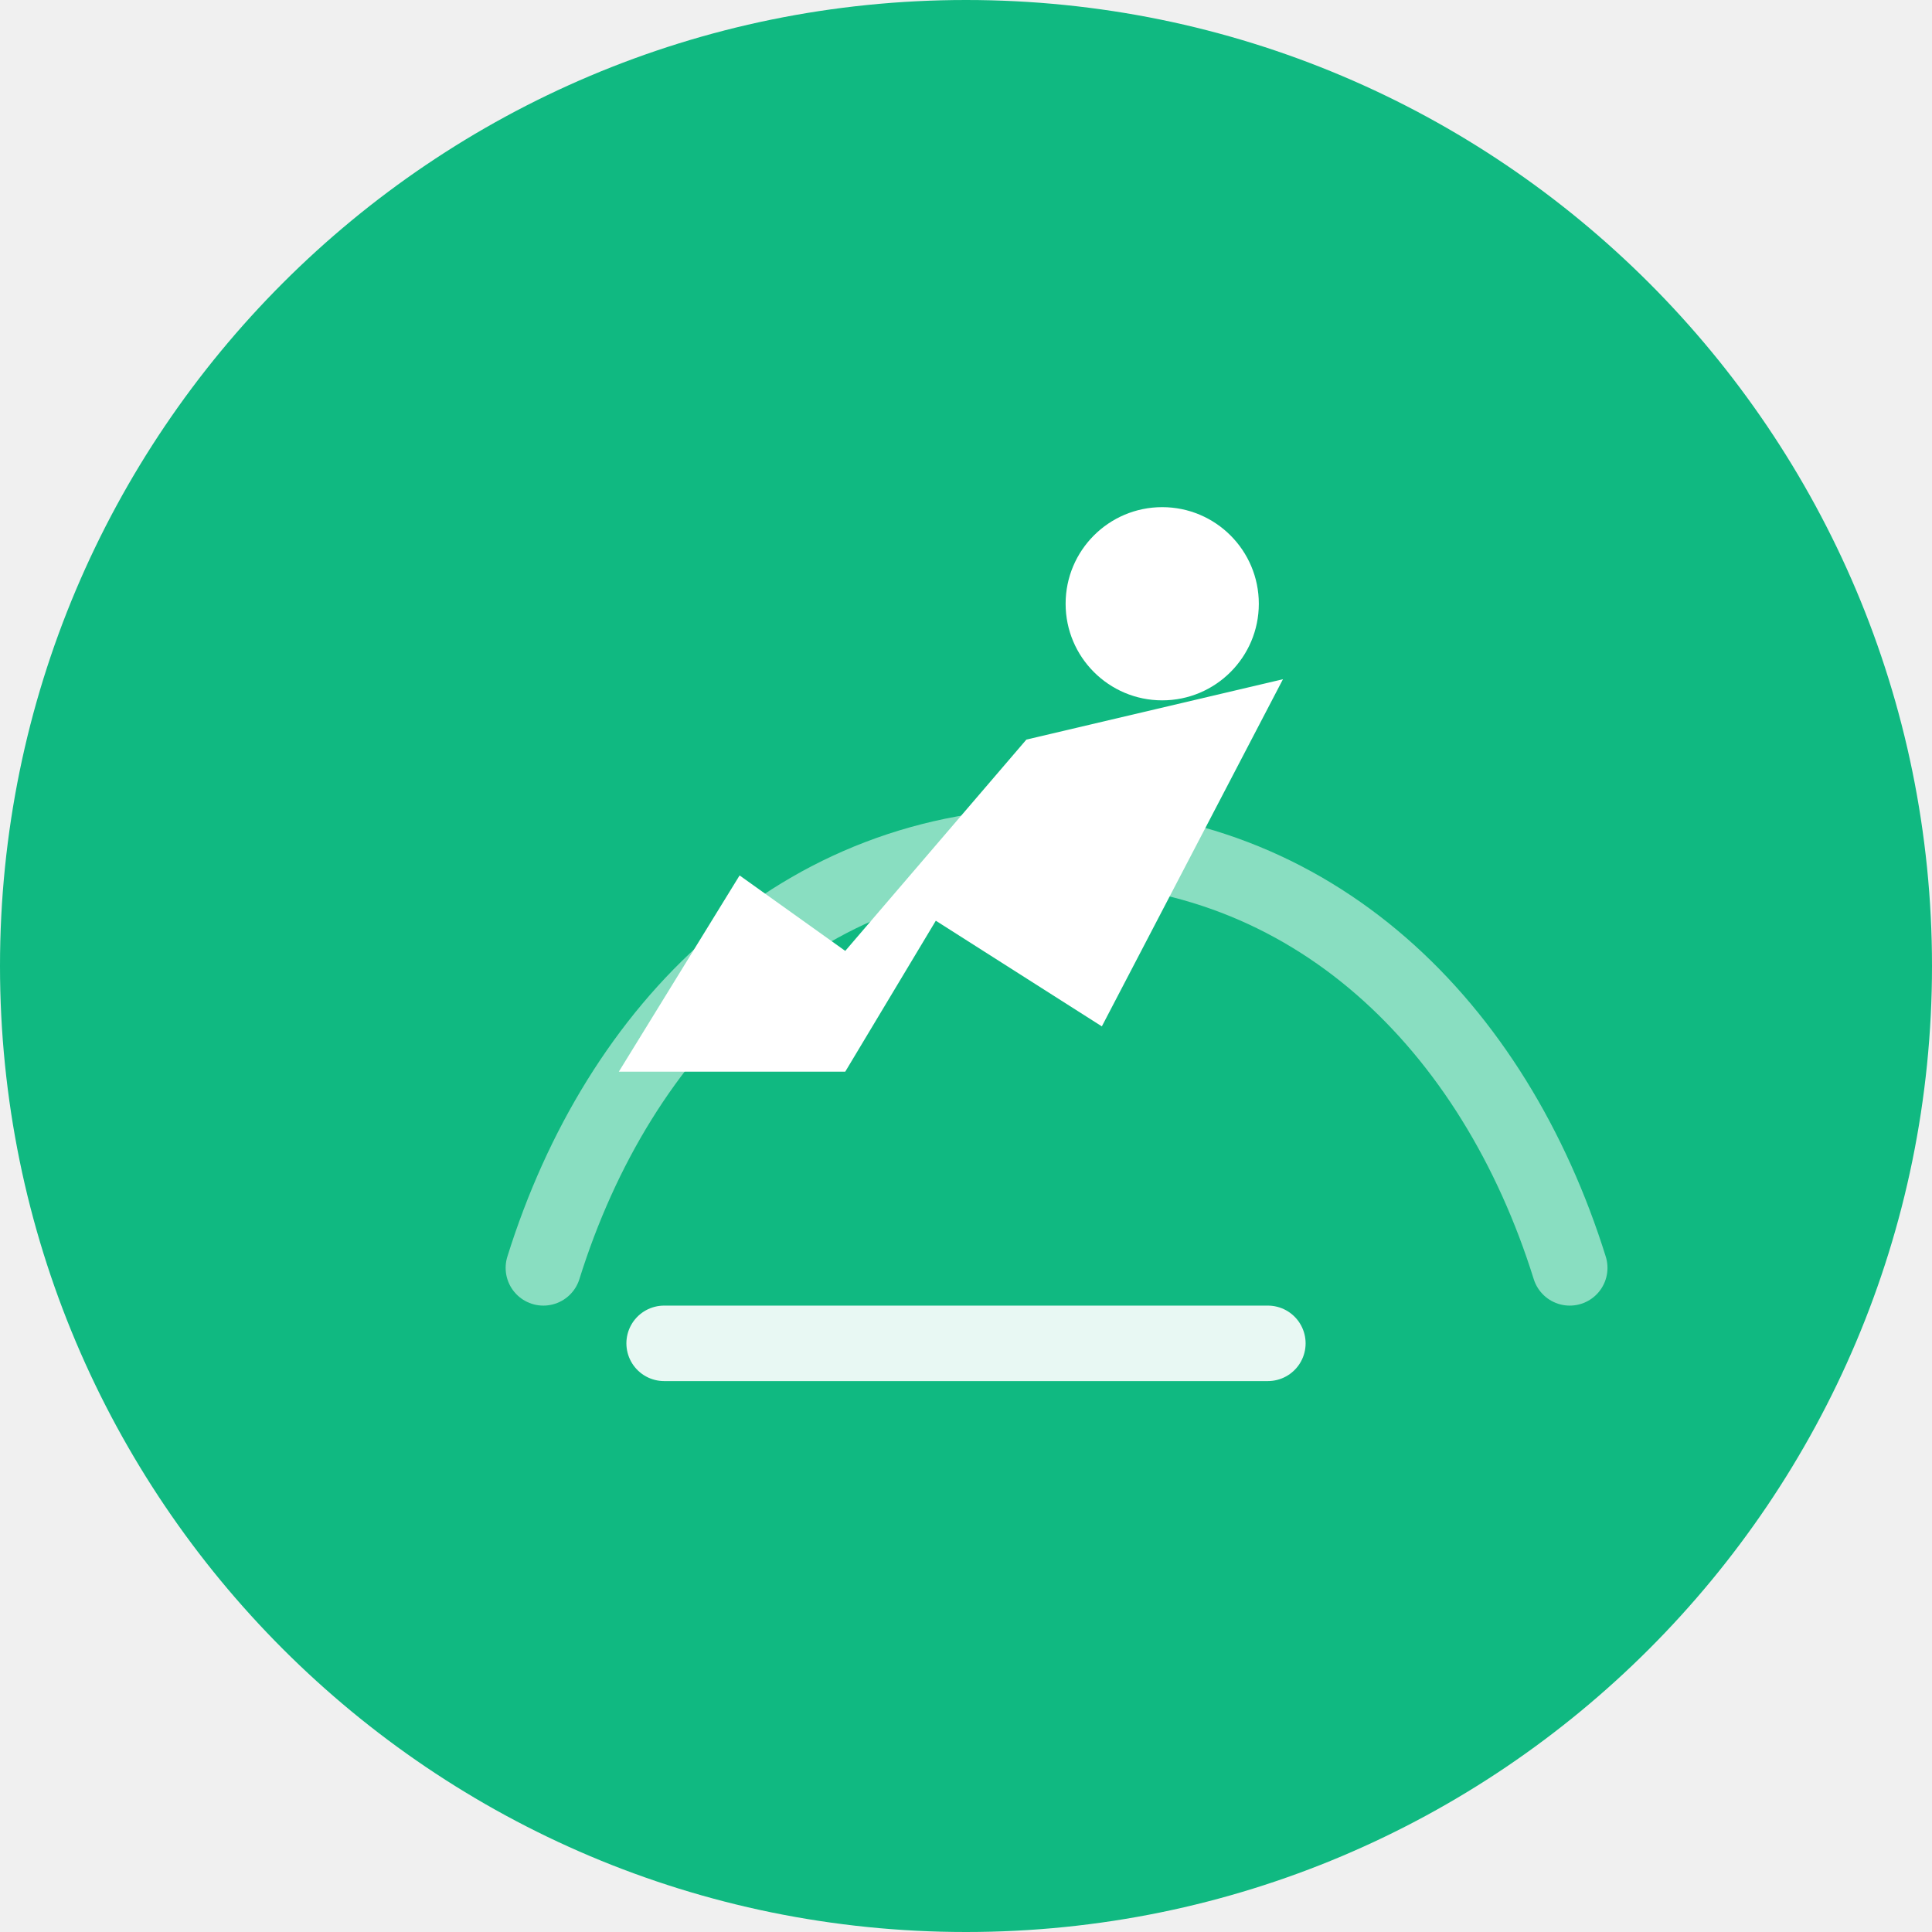
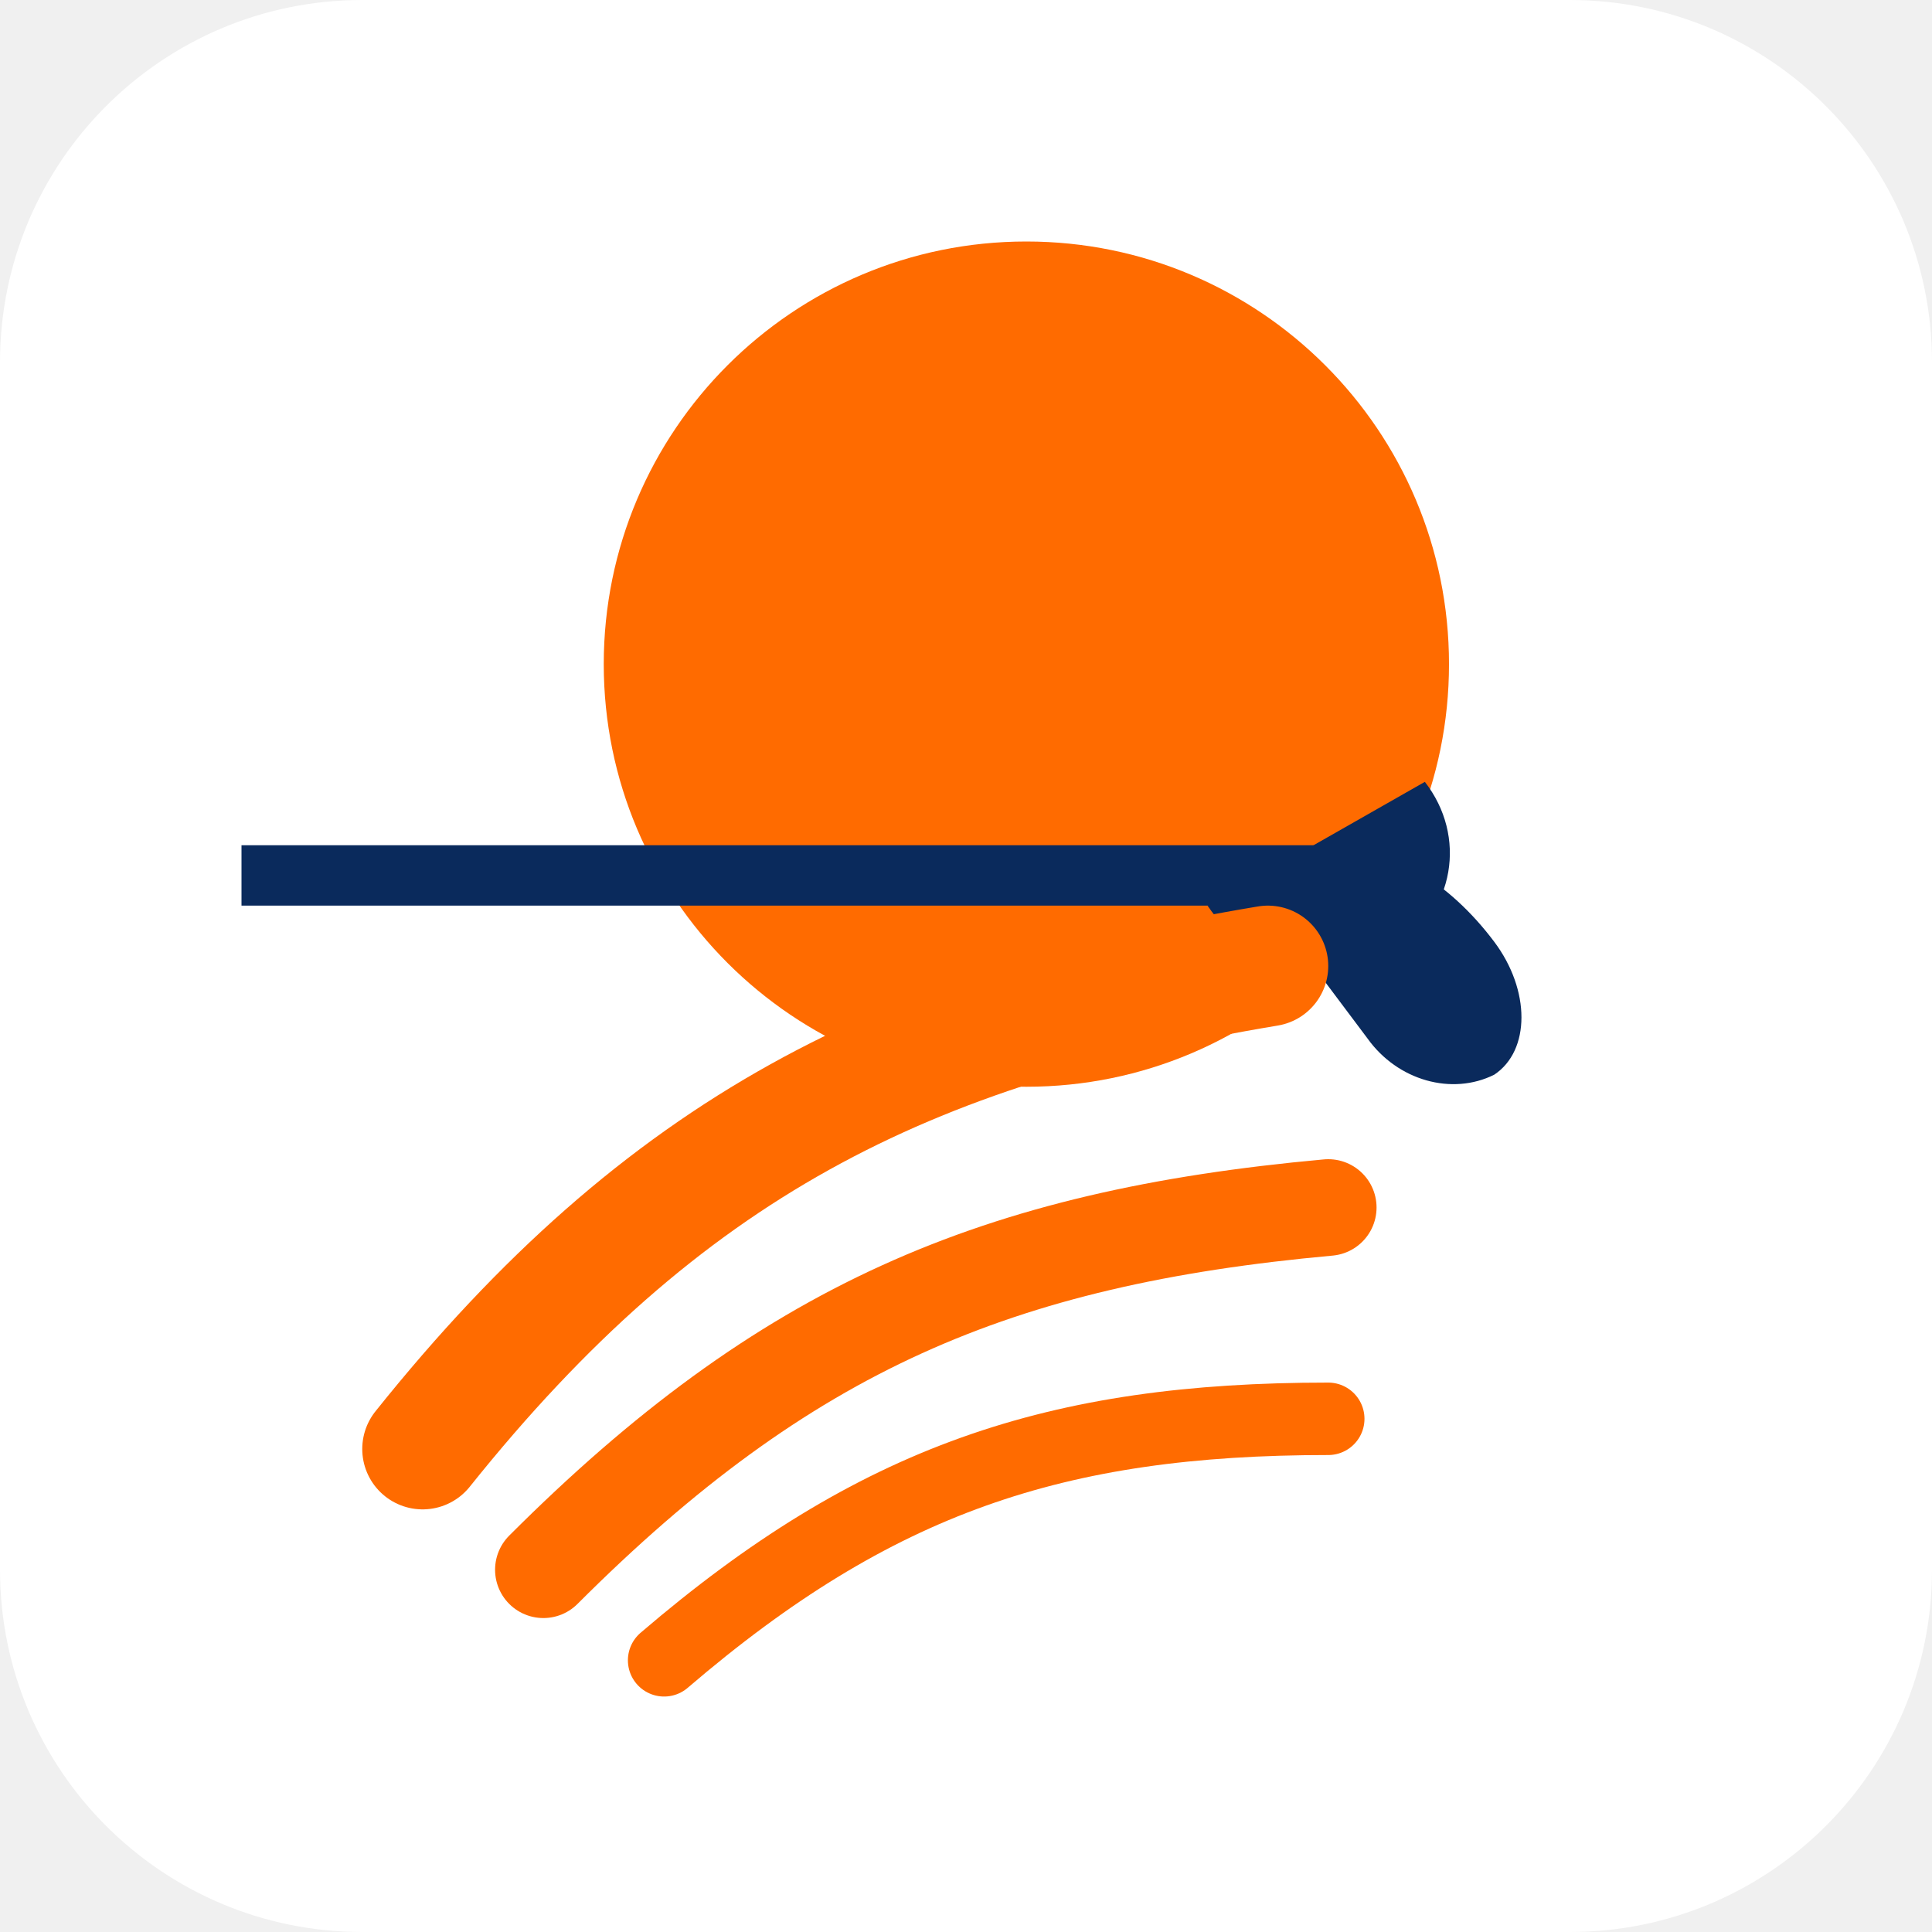
- <svg xmlns="http://www.w3.org/2000/svg" viewBox="0 0 64 64" fill="none" role="img" aria-label="Run Club Giovinazzo">
-   <circle cx="32" cy="32" r="32" fill="#10B981" />
-   <path d="M18 42c2.5-8 8.5-14 17-14s14.5 6 17 14" stroke="#ECFDF5" stroke-width="2.5" stroke-linecap="round" opacity="0.55" />
-   <circle cx="38.5" cy="20" r="3.2" fill="#FFFFFF" />
-   <path d="M34 24.5 28 31.5l-3.5-2.5-4 6.5h7.5l3-5 5.5 3.5 6-11.5" fill="#FFFFFF" />
-   <path d="M22 44.5h20" stroke="#FFFFFF" stroke-width="2.5" stroke-linecap="round" opacity="0.9" />
+ <svg xmlns="http://www.w3.org/2000/svg" viewBox="0 0 64 64" fill="none">
+   <rect width="64" height="64" rx="12" fill="#FFFFFF" />
+   <circle cx="34" cy="22" r="14" fill="#FF6B00" />
+   <path d="M8 28h36c2 0 4 1.2 5.5 3.2 1.2 1.6 1.2 3.6 0 4.4-1.4.7-3.2.2-4.2-1.2L42 30H8v-2z" fill="#0A2A5C" />
+   <path d="M40 30c1.5 2.2 4.2 2.8 6.2 1.5 2-1.3 2.4-3.8 1-5.6" fill="#0A2A5C" />
+   <path d="M14 48c8-10 16-14 28-16" stroke="#FF6B00" stroke-width="4" stroke-linecap="round" fill="none" />
+   <path d="M18 52c8-8 15-11 26-12" stroke="#FF6B00" stroke-width="3.2" stroke-linecap="round" fill="none" />
+   <path d="M22 55c7-6 13-8 22-8" stroke="#FF6B00" stroke-width="2.4" stroke-linecap="round" fill="none" />
</svg>
